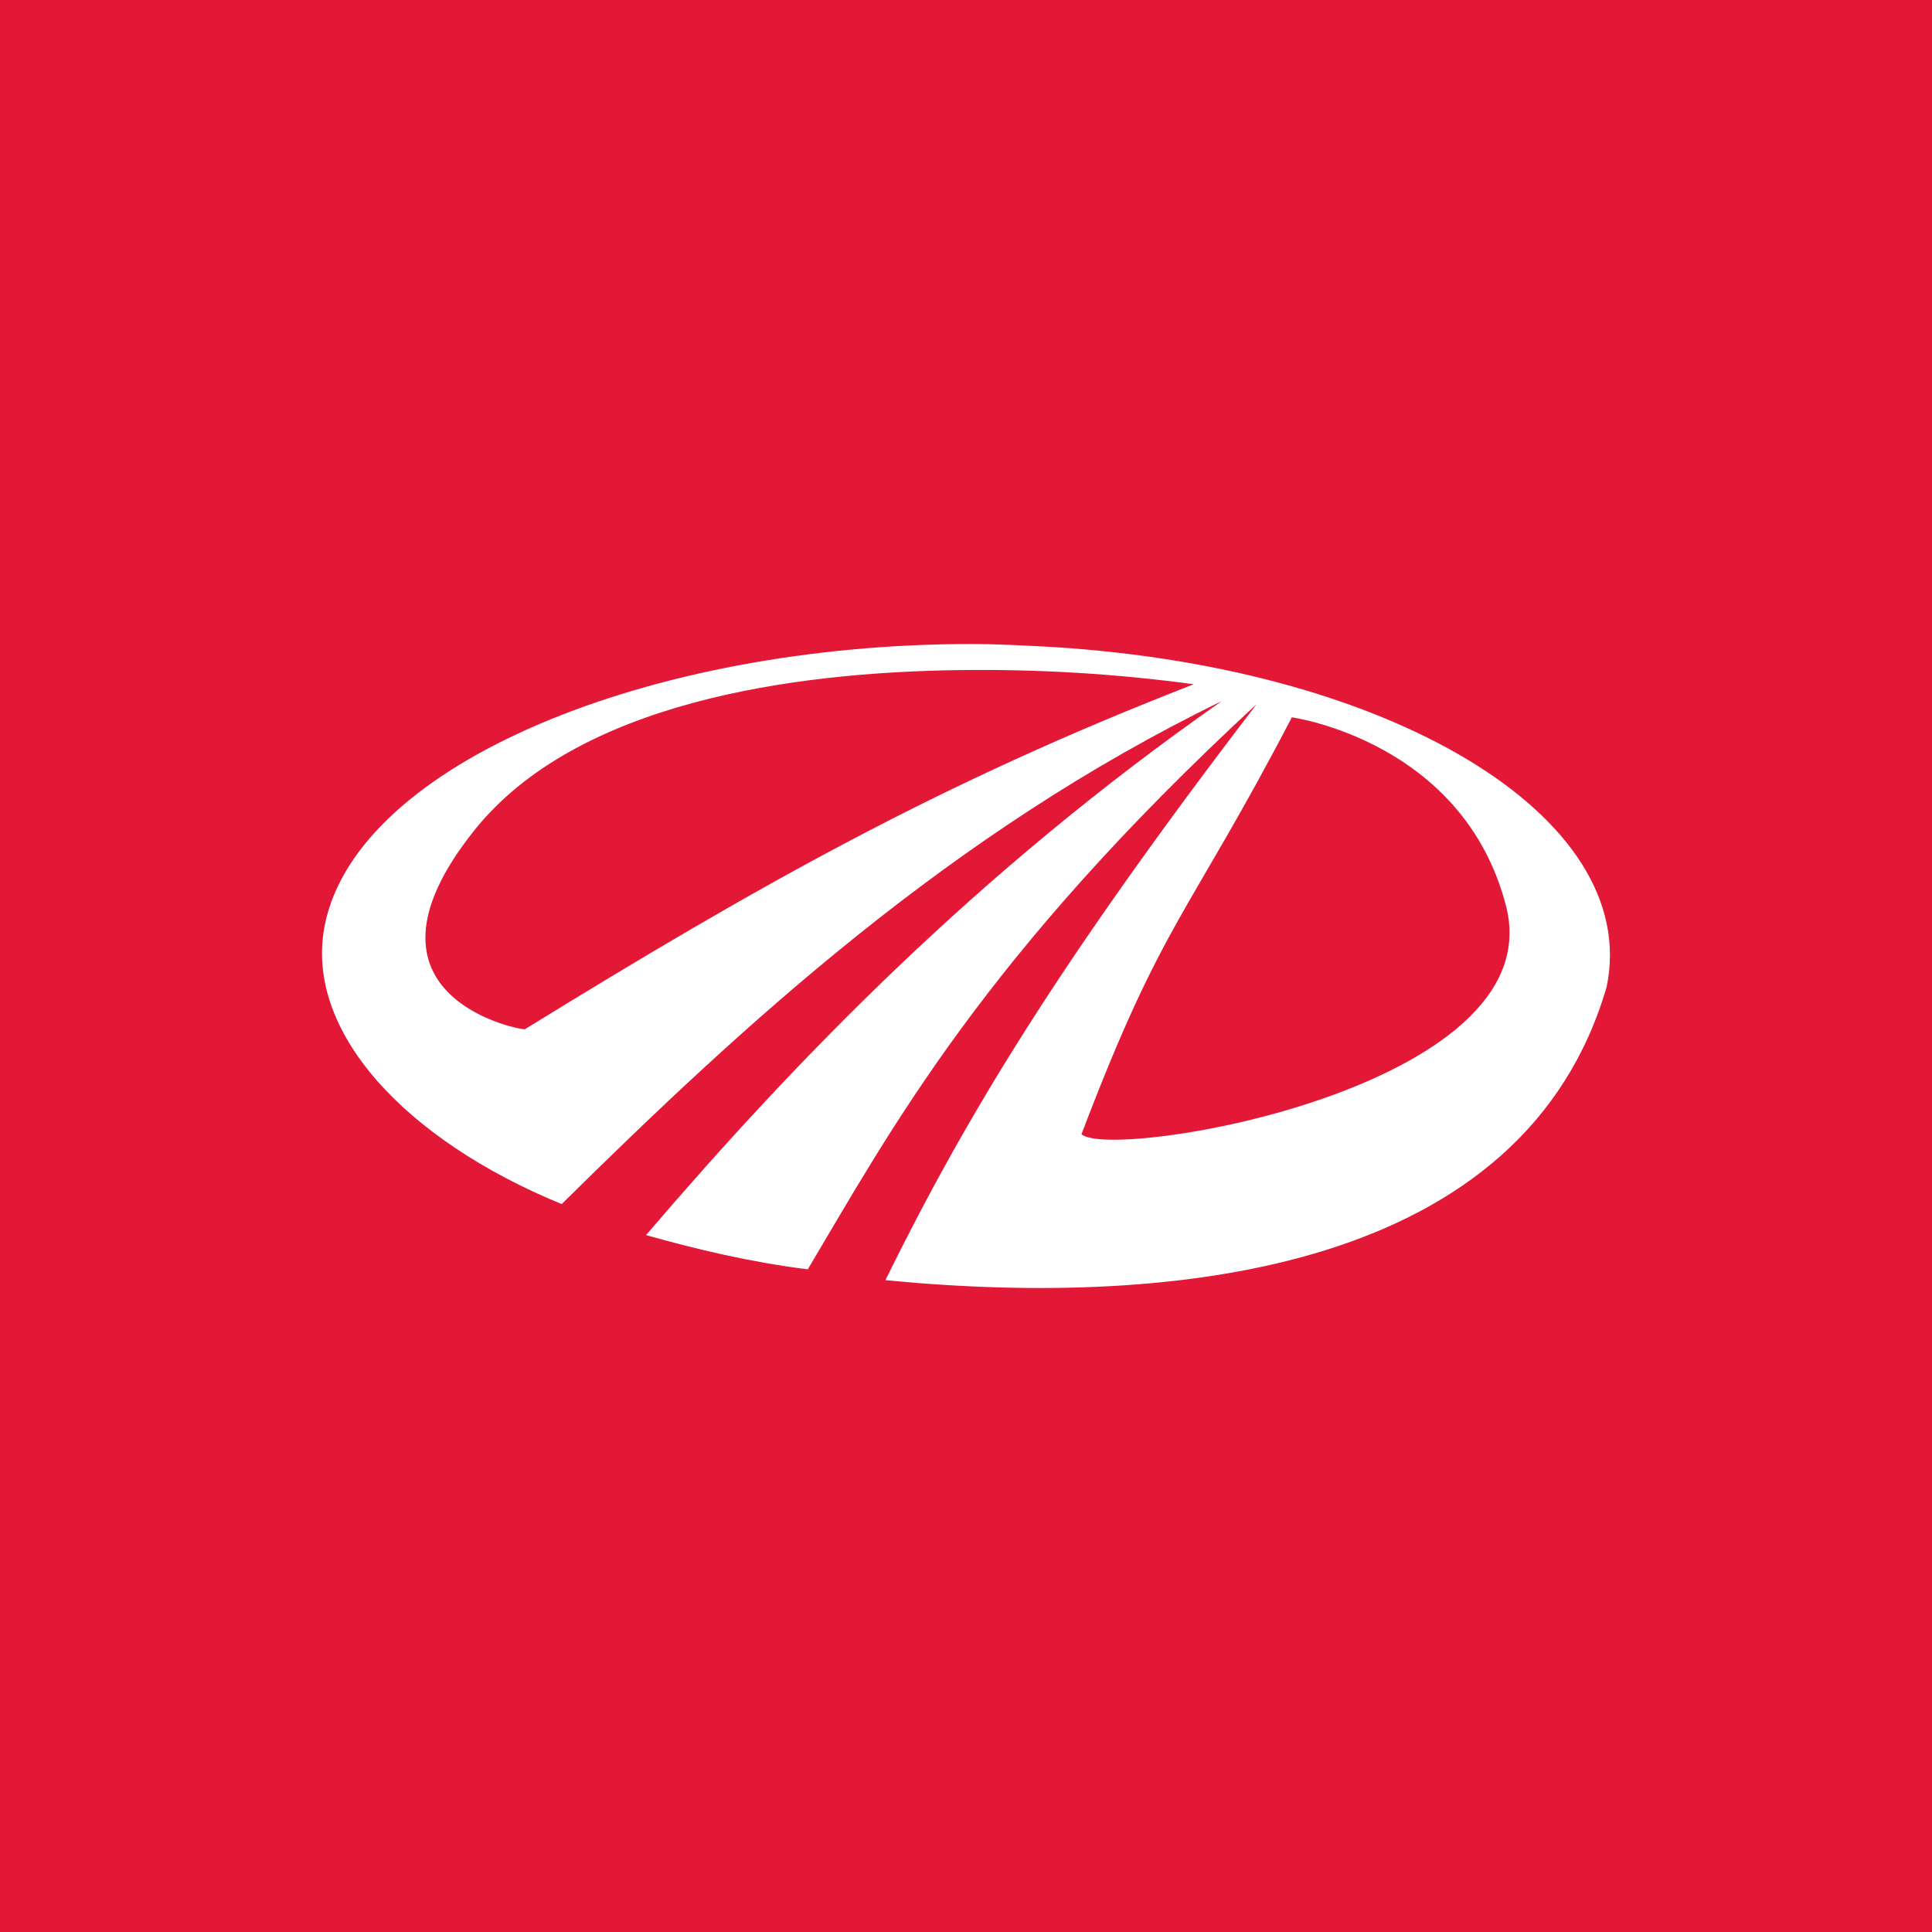
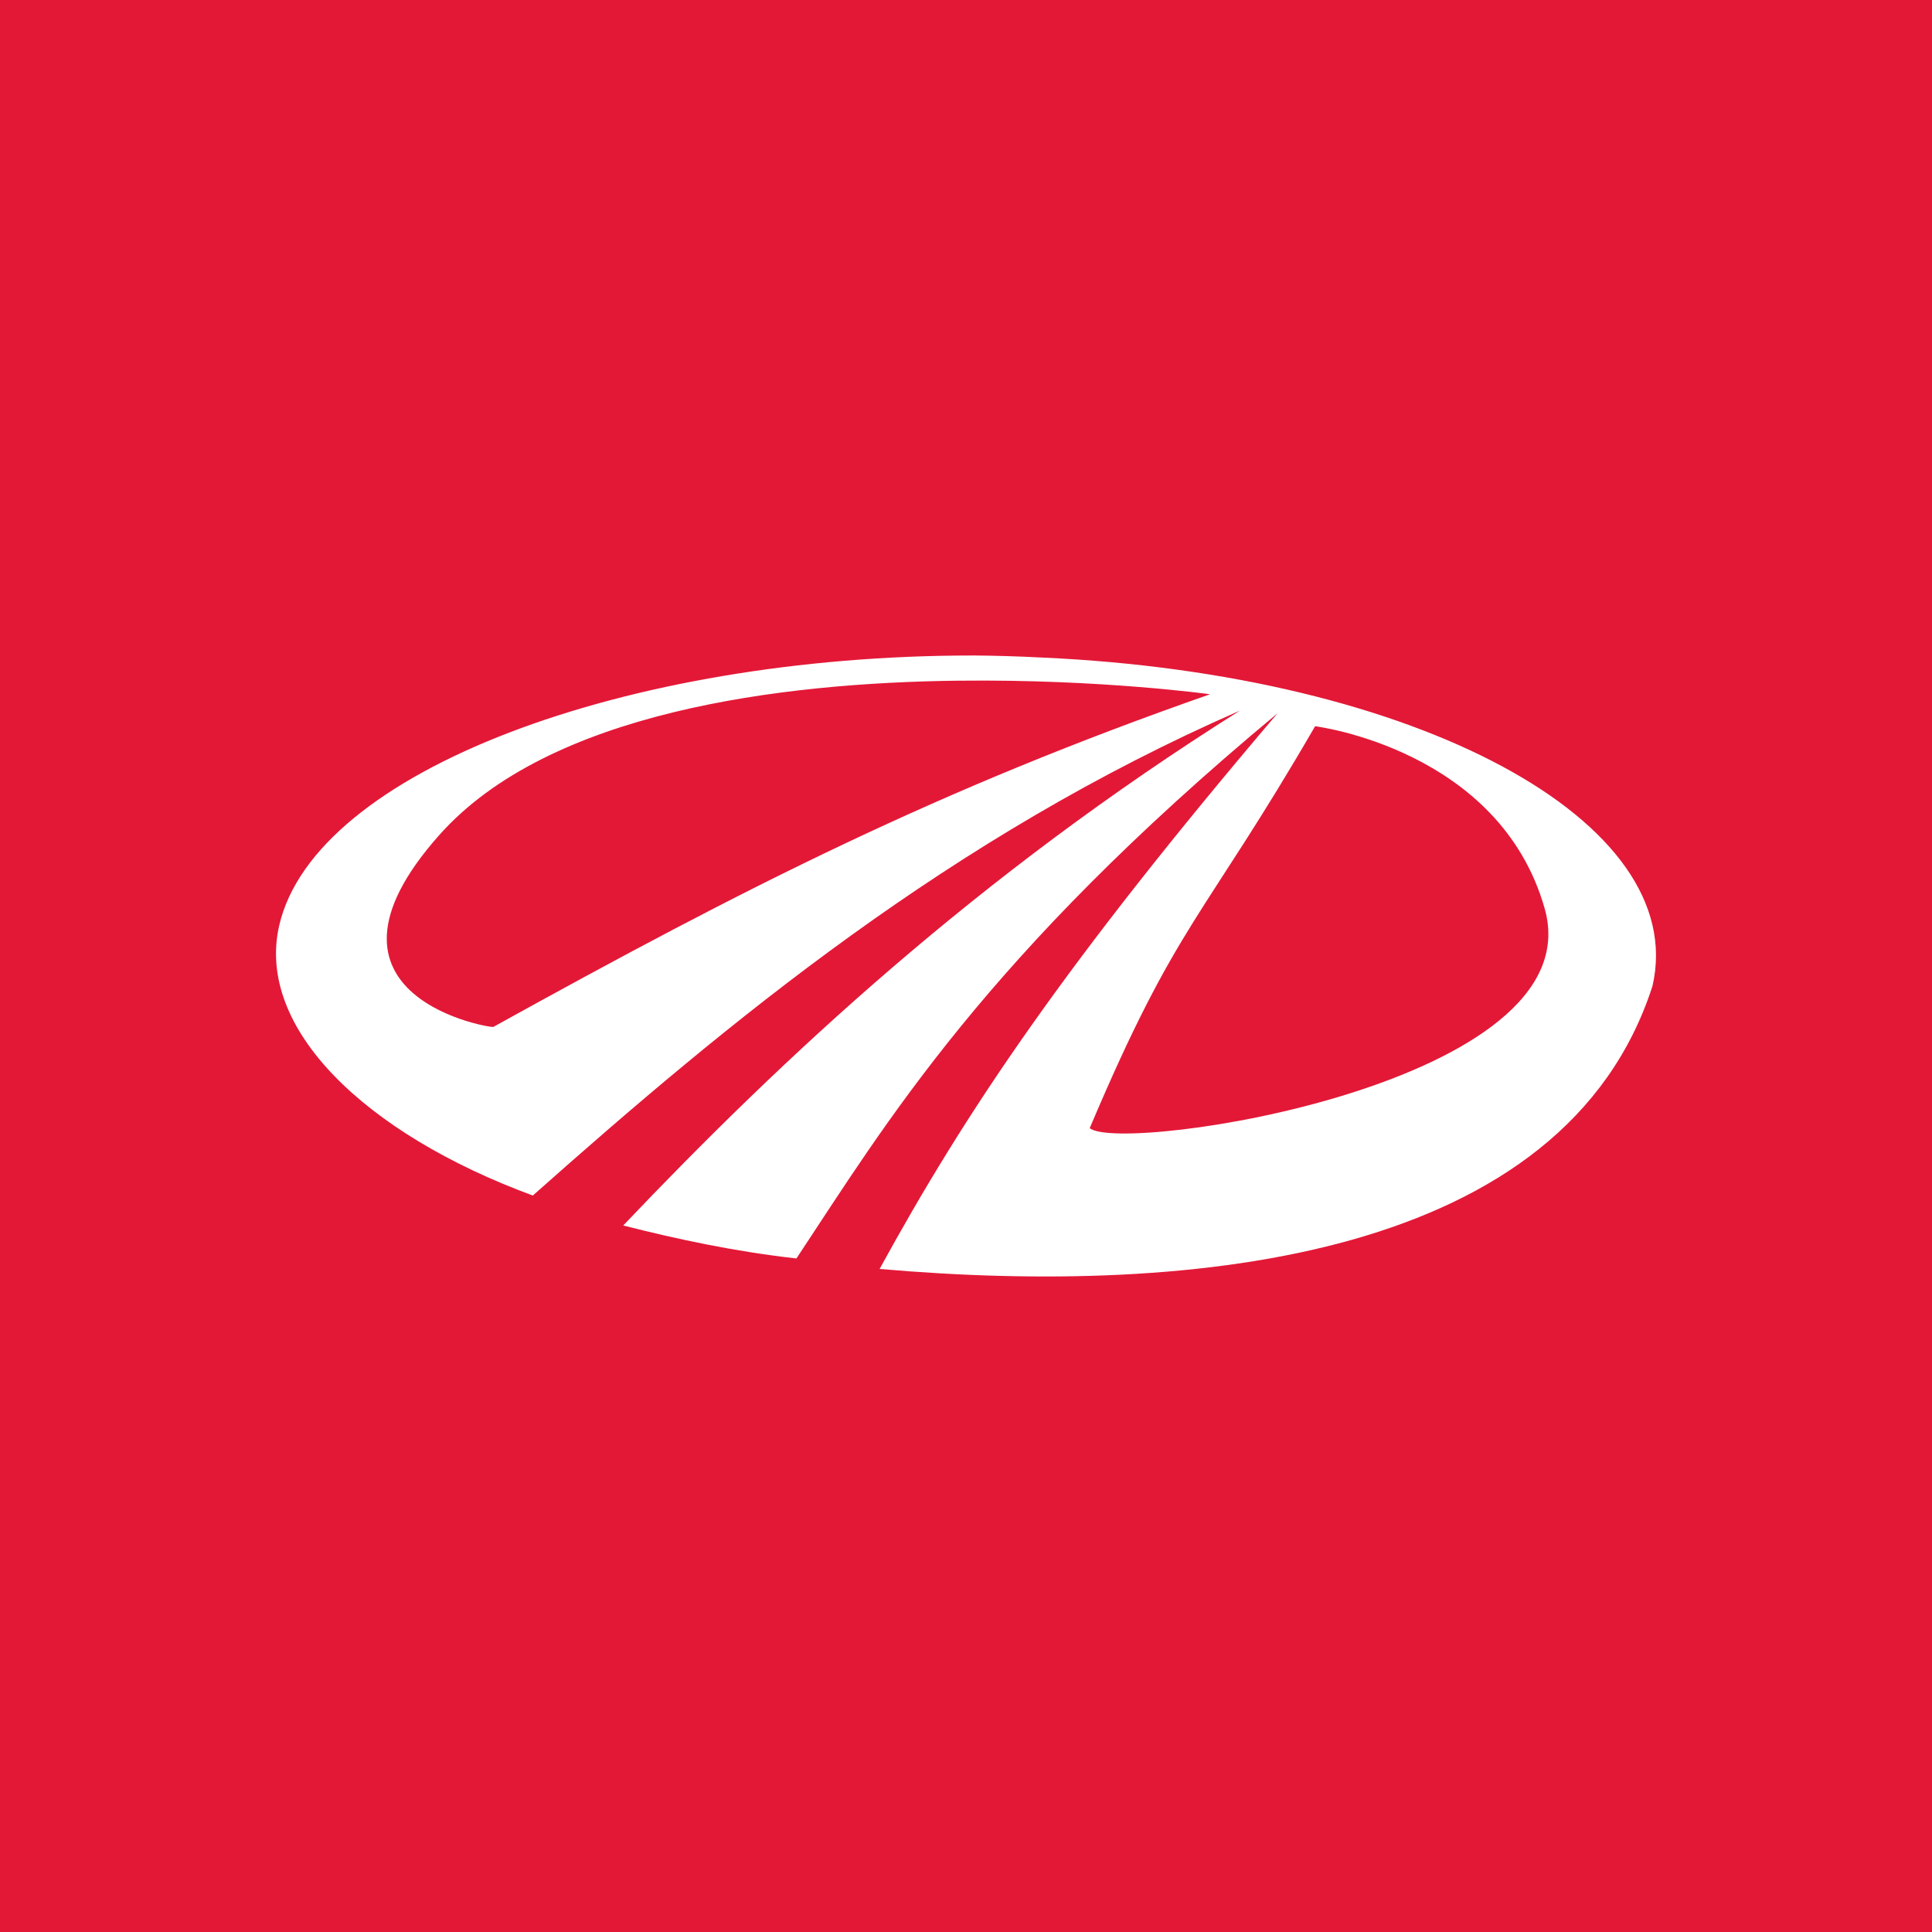
- <svg xmlns="http://www.w3.org/2000/svg" width="18" height="18">
-   <path fill="#E31837" d="M0 0h18v18H0z" />
-   <path d="M9.053 6C6.046 6 3.337 7.115 3.028 8.609c-.206.993.748 2.012 2.205 2.609 1.705-1.683 3.634-3.463 6.15-4.686-2.294 1.603-3.985 3.364-5.364 4.975.464.131.97.252 1.507.319.774-1.3 1.636-2.915 4.183-5.267-1.85 2.416-2.713 3.851-3.46 5.368 2.753.268 5.957-.107 6.72-2.734.33-1.593-2.05-3.012-5.31-3.173-.204-.01-.405-.02-.606-.02zm-.108.243a14.75 14.75 0 012.177.132c-2.366.92-4.034 1.861-6.23 3.213.02.023-1.733-.277-.472-1.853.952-1.19 2.955-1.472 4.525-1.492zm3.09.44s1.602.22 1.997 1.761c.434 1.697-3.68 2.377-3.956 2.123.76-1.999.986-2.016 1.96-3.884z" fill="#fff" />
+ <svg xmlns="http://www.w3.org/2000/svg" width="56" height="56">
+   <path fill="#E31837" d="M0 0h56v56H0z" />
+   <path d="M28.178 19c-10.026.002-19.054 3.345-20.085 7.826-.686 2.98 2.492 6.038 7.351 7.827 5.684-5.048 12.112-10.388 20.497-14.056-7.644 4.808-13.283 10.092-17.876 14.924 1.544.394 3.232.755 5.02.956 2.582-3.896 5.456-8.745 13.945-15.802-6.167 7.25-9.043 11.556-11.534 16.106 9.178.803 19.859-.322 22.402-8.2 1.1-4.78-6.836-9.038-17.704-9.522a45.11 45.11 0 00-2.016-.06zm-.363.73c4.069-.047 7.26.393 7.26.393-7.89 2.76-13.448 5.586-20.77 9.64.071.07-5.777-.831-1.572-5.559 3.173-3.569 9.851-4.416 15.082-4.475zm10.304 1.32s5.34.661 6.654 5.283c1.447 5.09-12.265 7.13-13.187 6.367 2.537-5.995 3.286-6.047 6.533-11.65z" fill="#fff" />
</svg>
